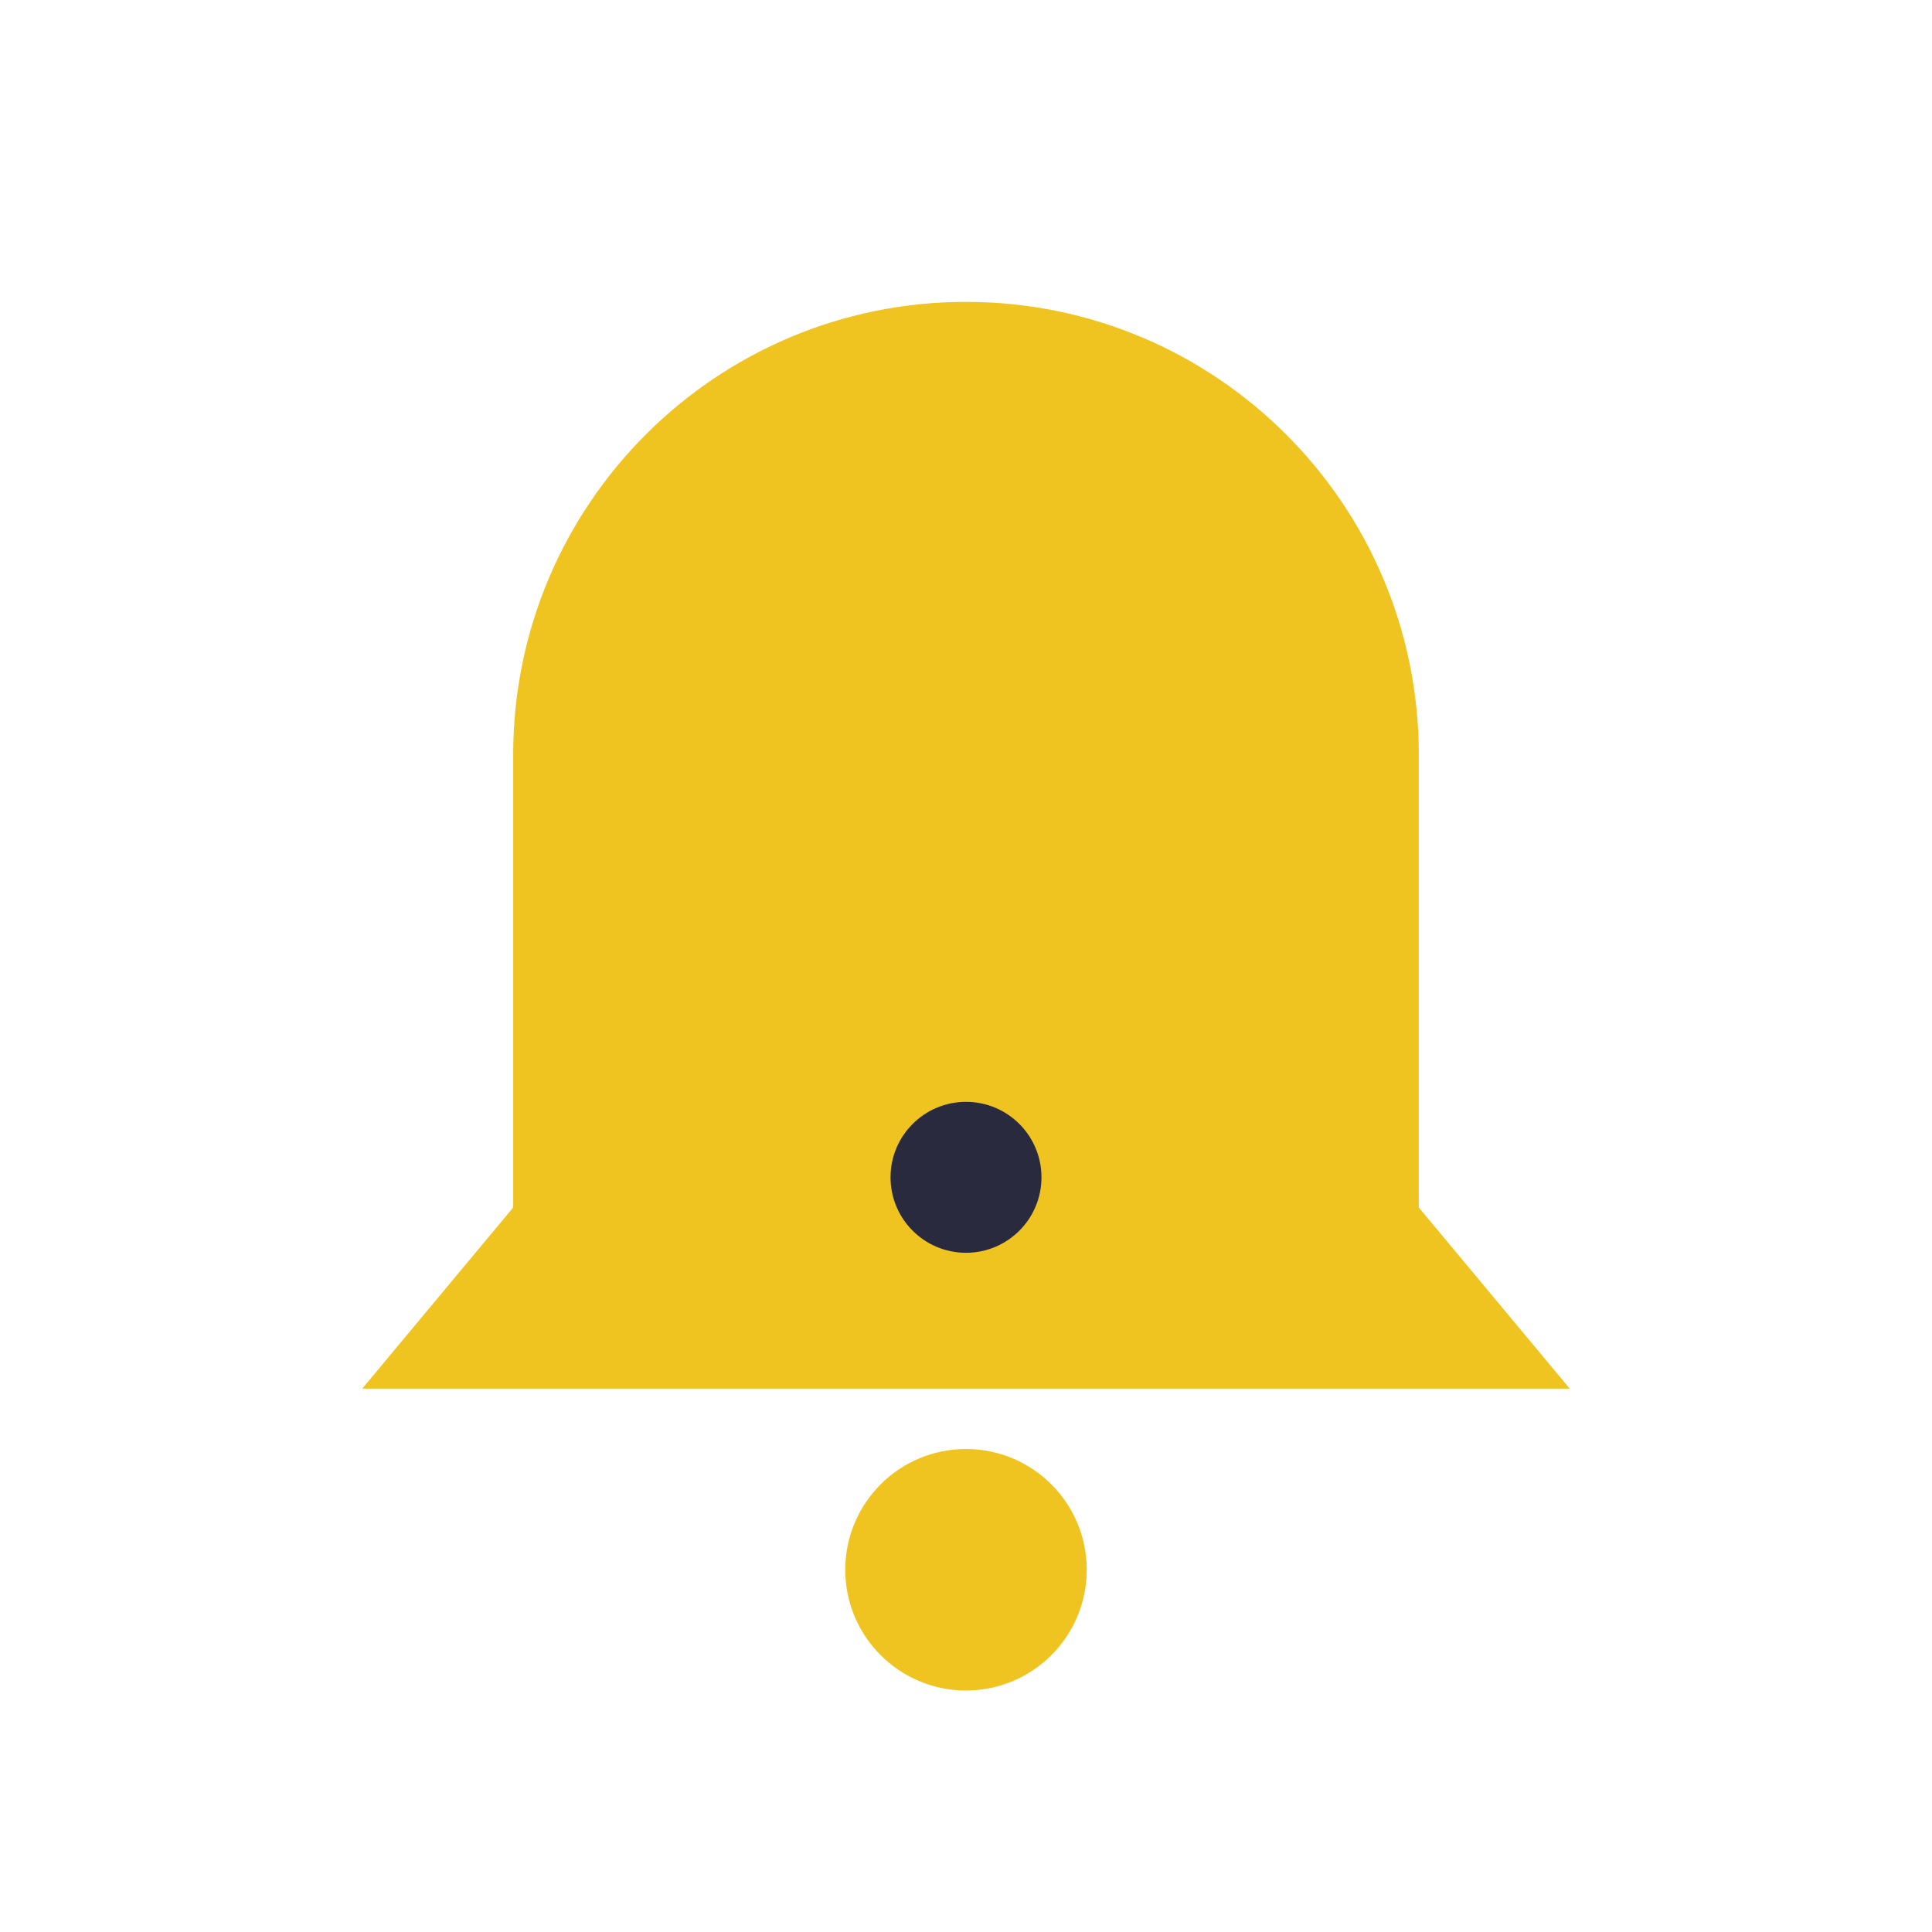
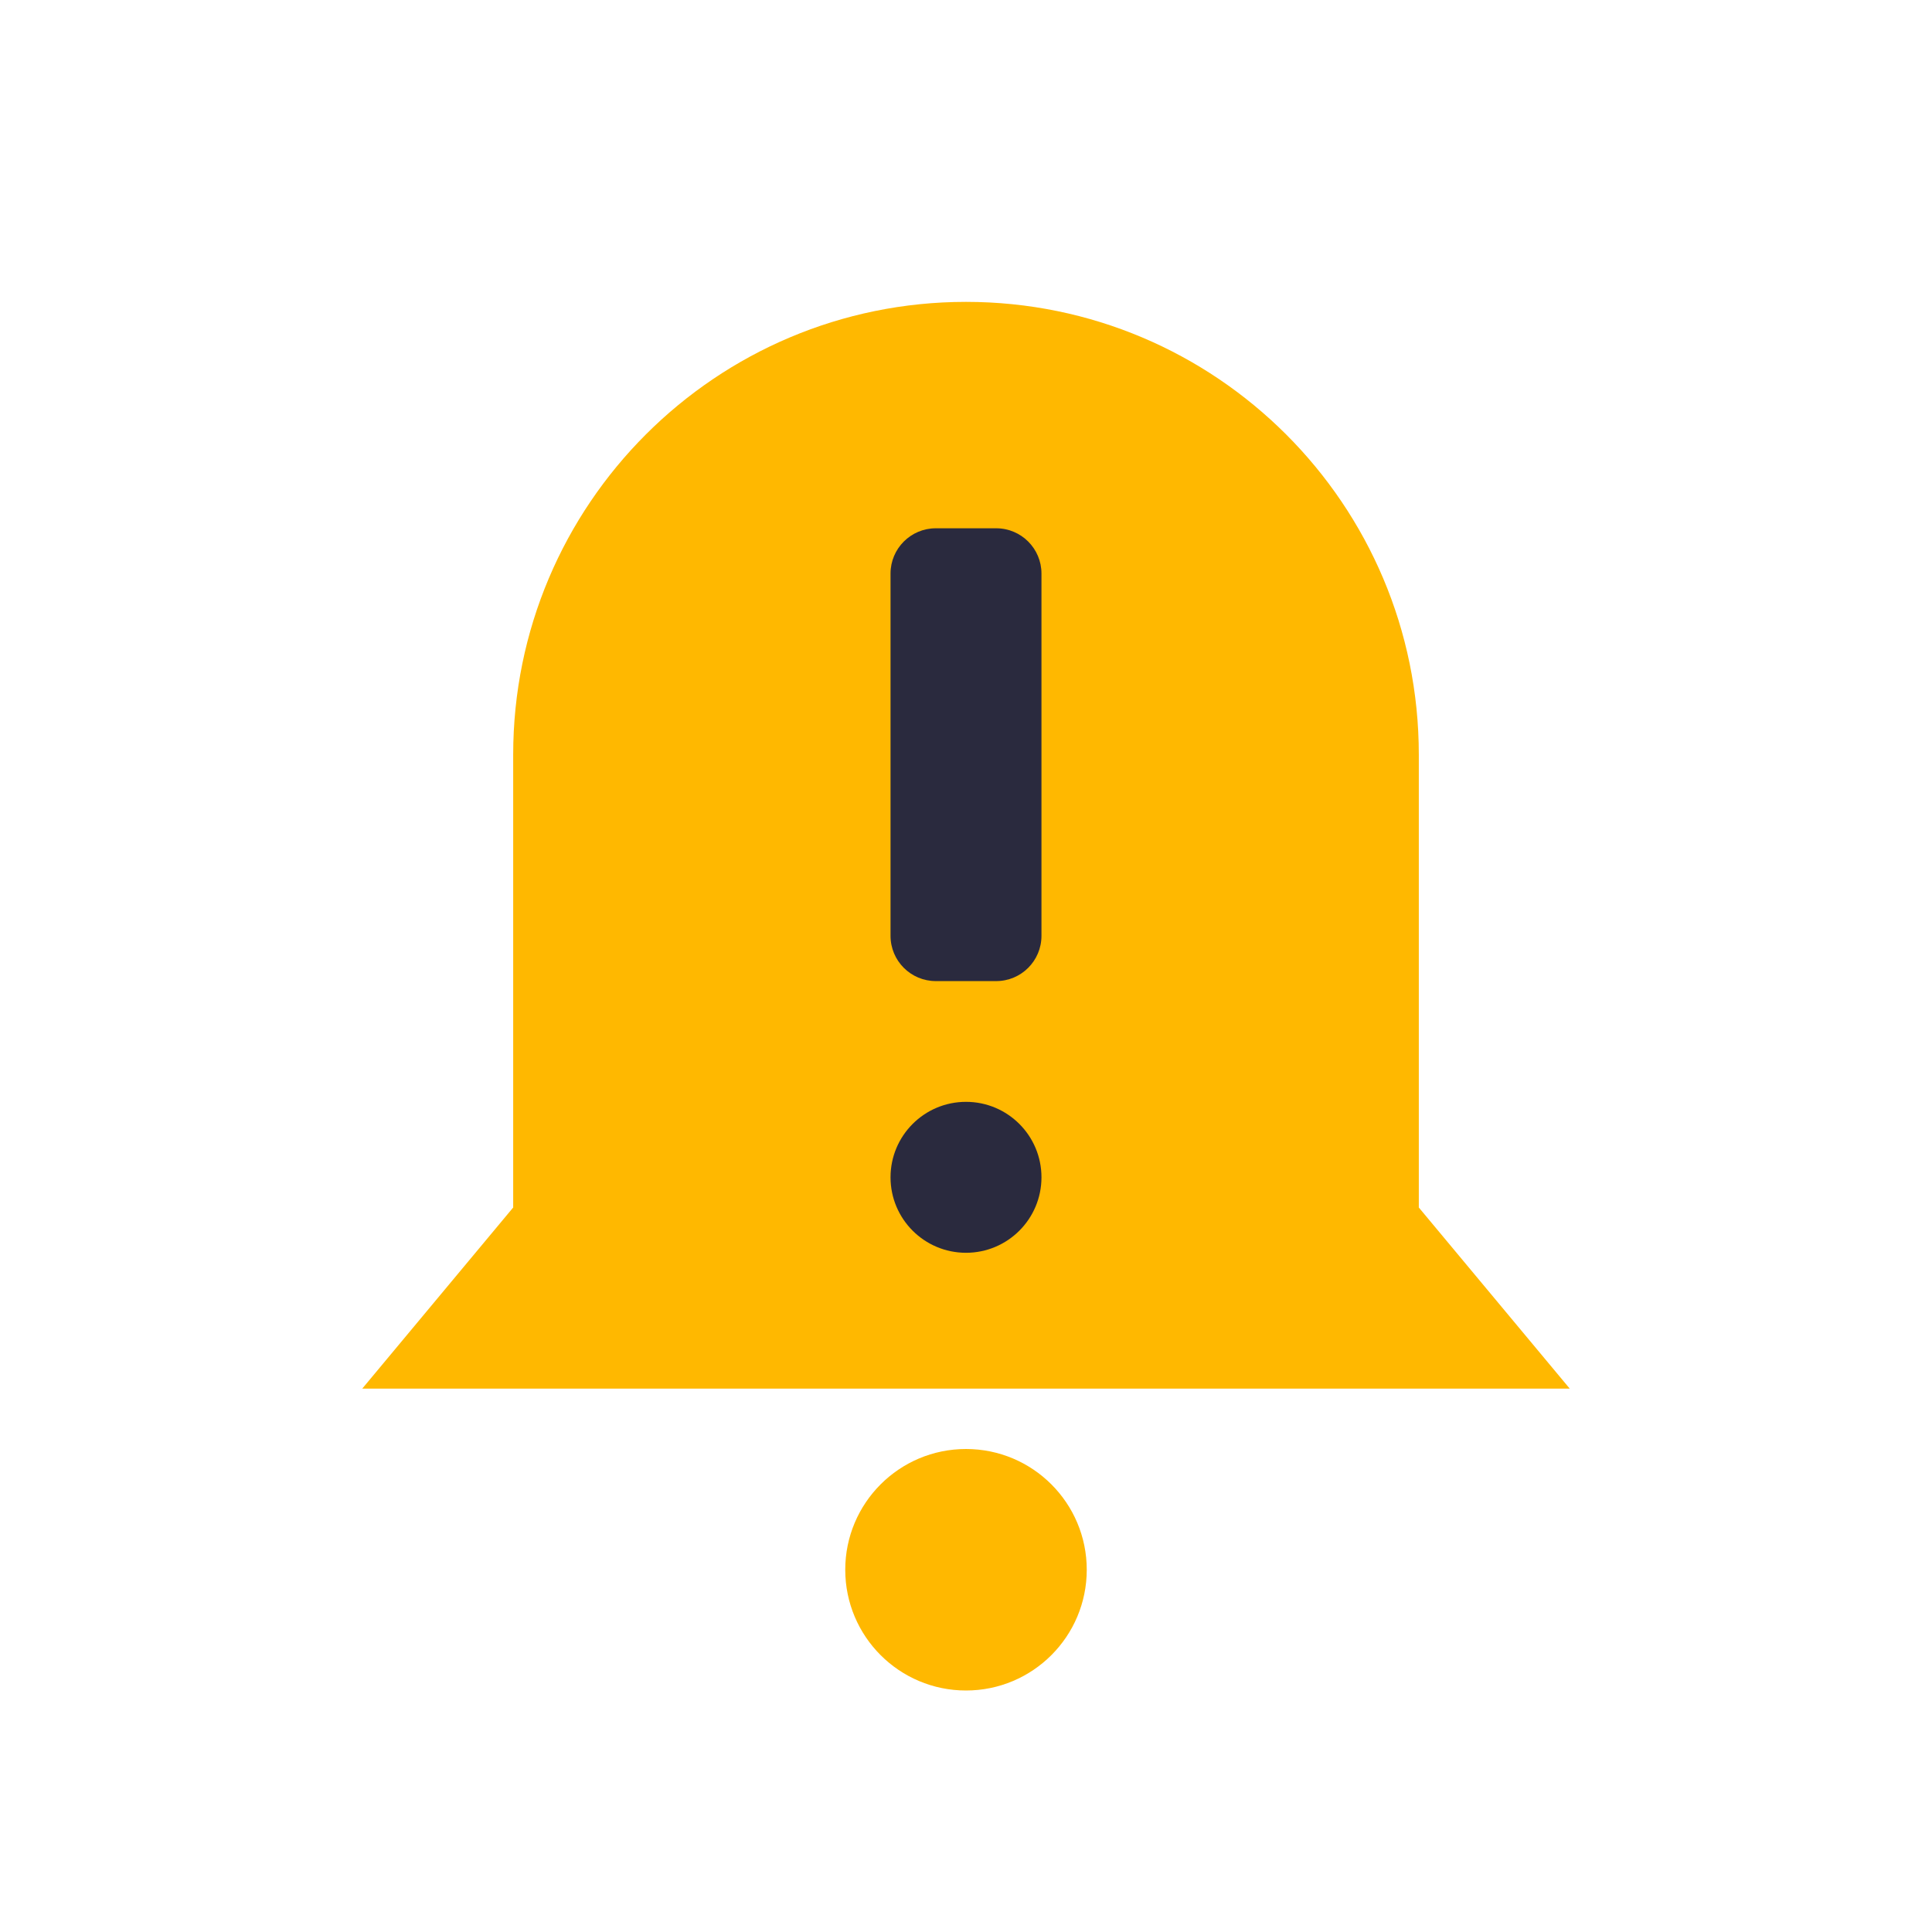
<svg xmlns="http://www.w3.org/2000/svg" viewBox="0 0 512 512">
-   <path d="M256 80 A120 120 0 0 1 376 200 L376 320 L416 368 L96 368 L136 320 L136 200 A120 120 0 0 1 256 80" fill="#F0C420" />
-   <rect x="236" y="140" rx="12" fill="#2A2A3E" />
+   <path d="M256 80 A120 120 0 0 1 376 200 L376 320 L416 368 L96 368 L136 320 L136 200 A120 120 0 0 1 256 80" fill="#FFB800" />
+   <rect x="236" y="140" width="40" height="120" rx="12" fill="#2A2A3E" />
  <circle cx="256" cy="312" r="20" fill="#2A2A3E" />
-   <circle cx="256" cy="416" r="32" fill="#F0C420" />
+   <circle cx="256" cy="416" r="32" fill="#FFB800" />
</svg>
